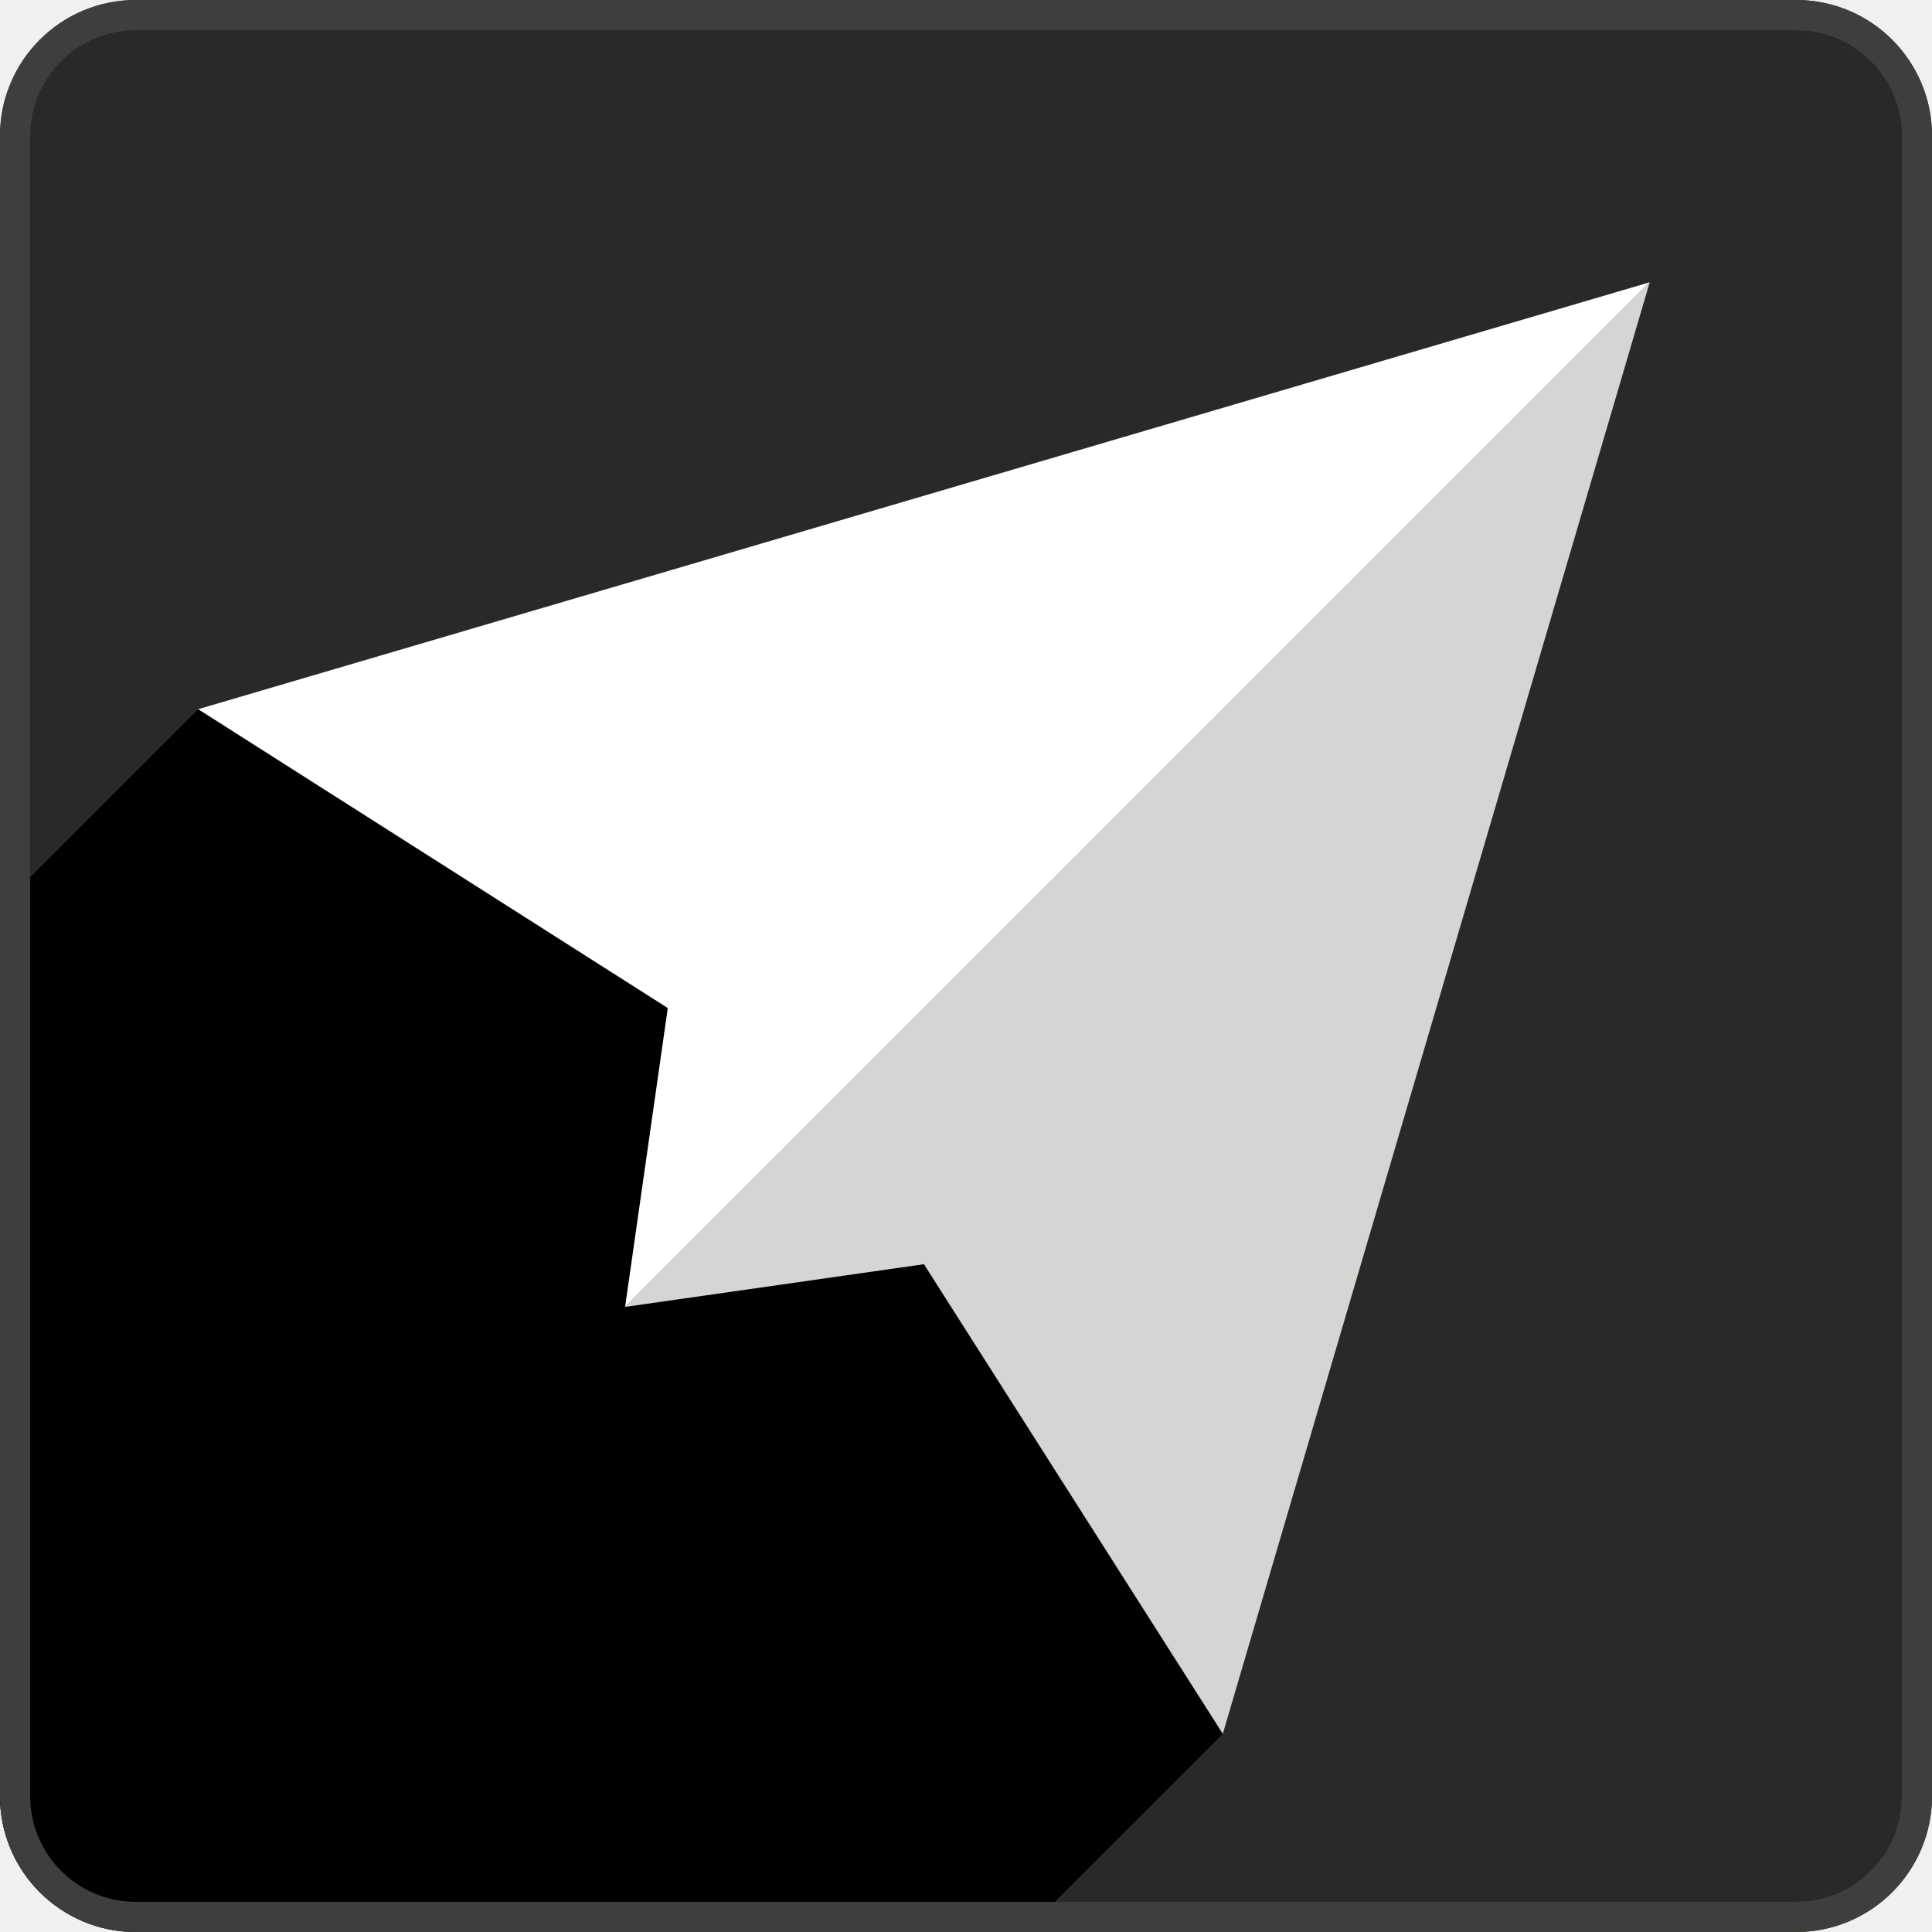
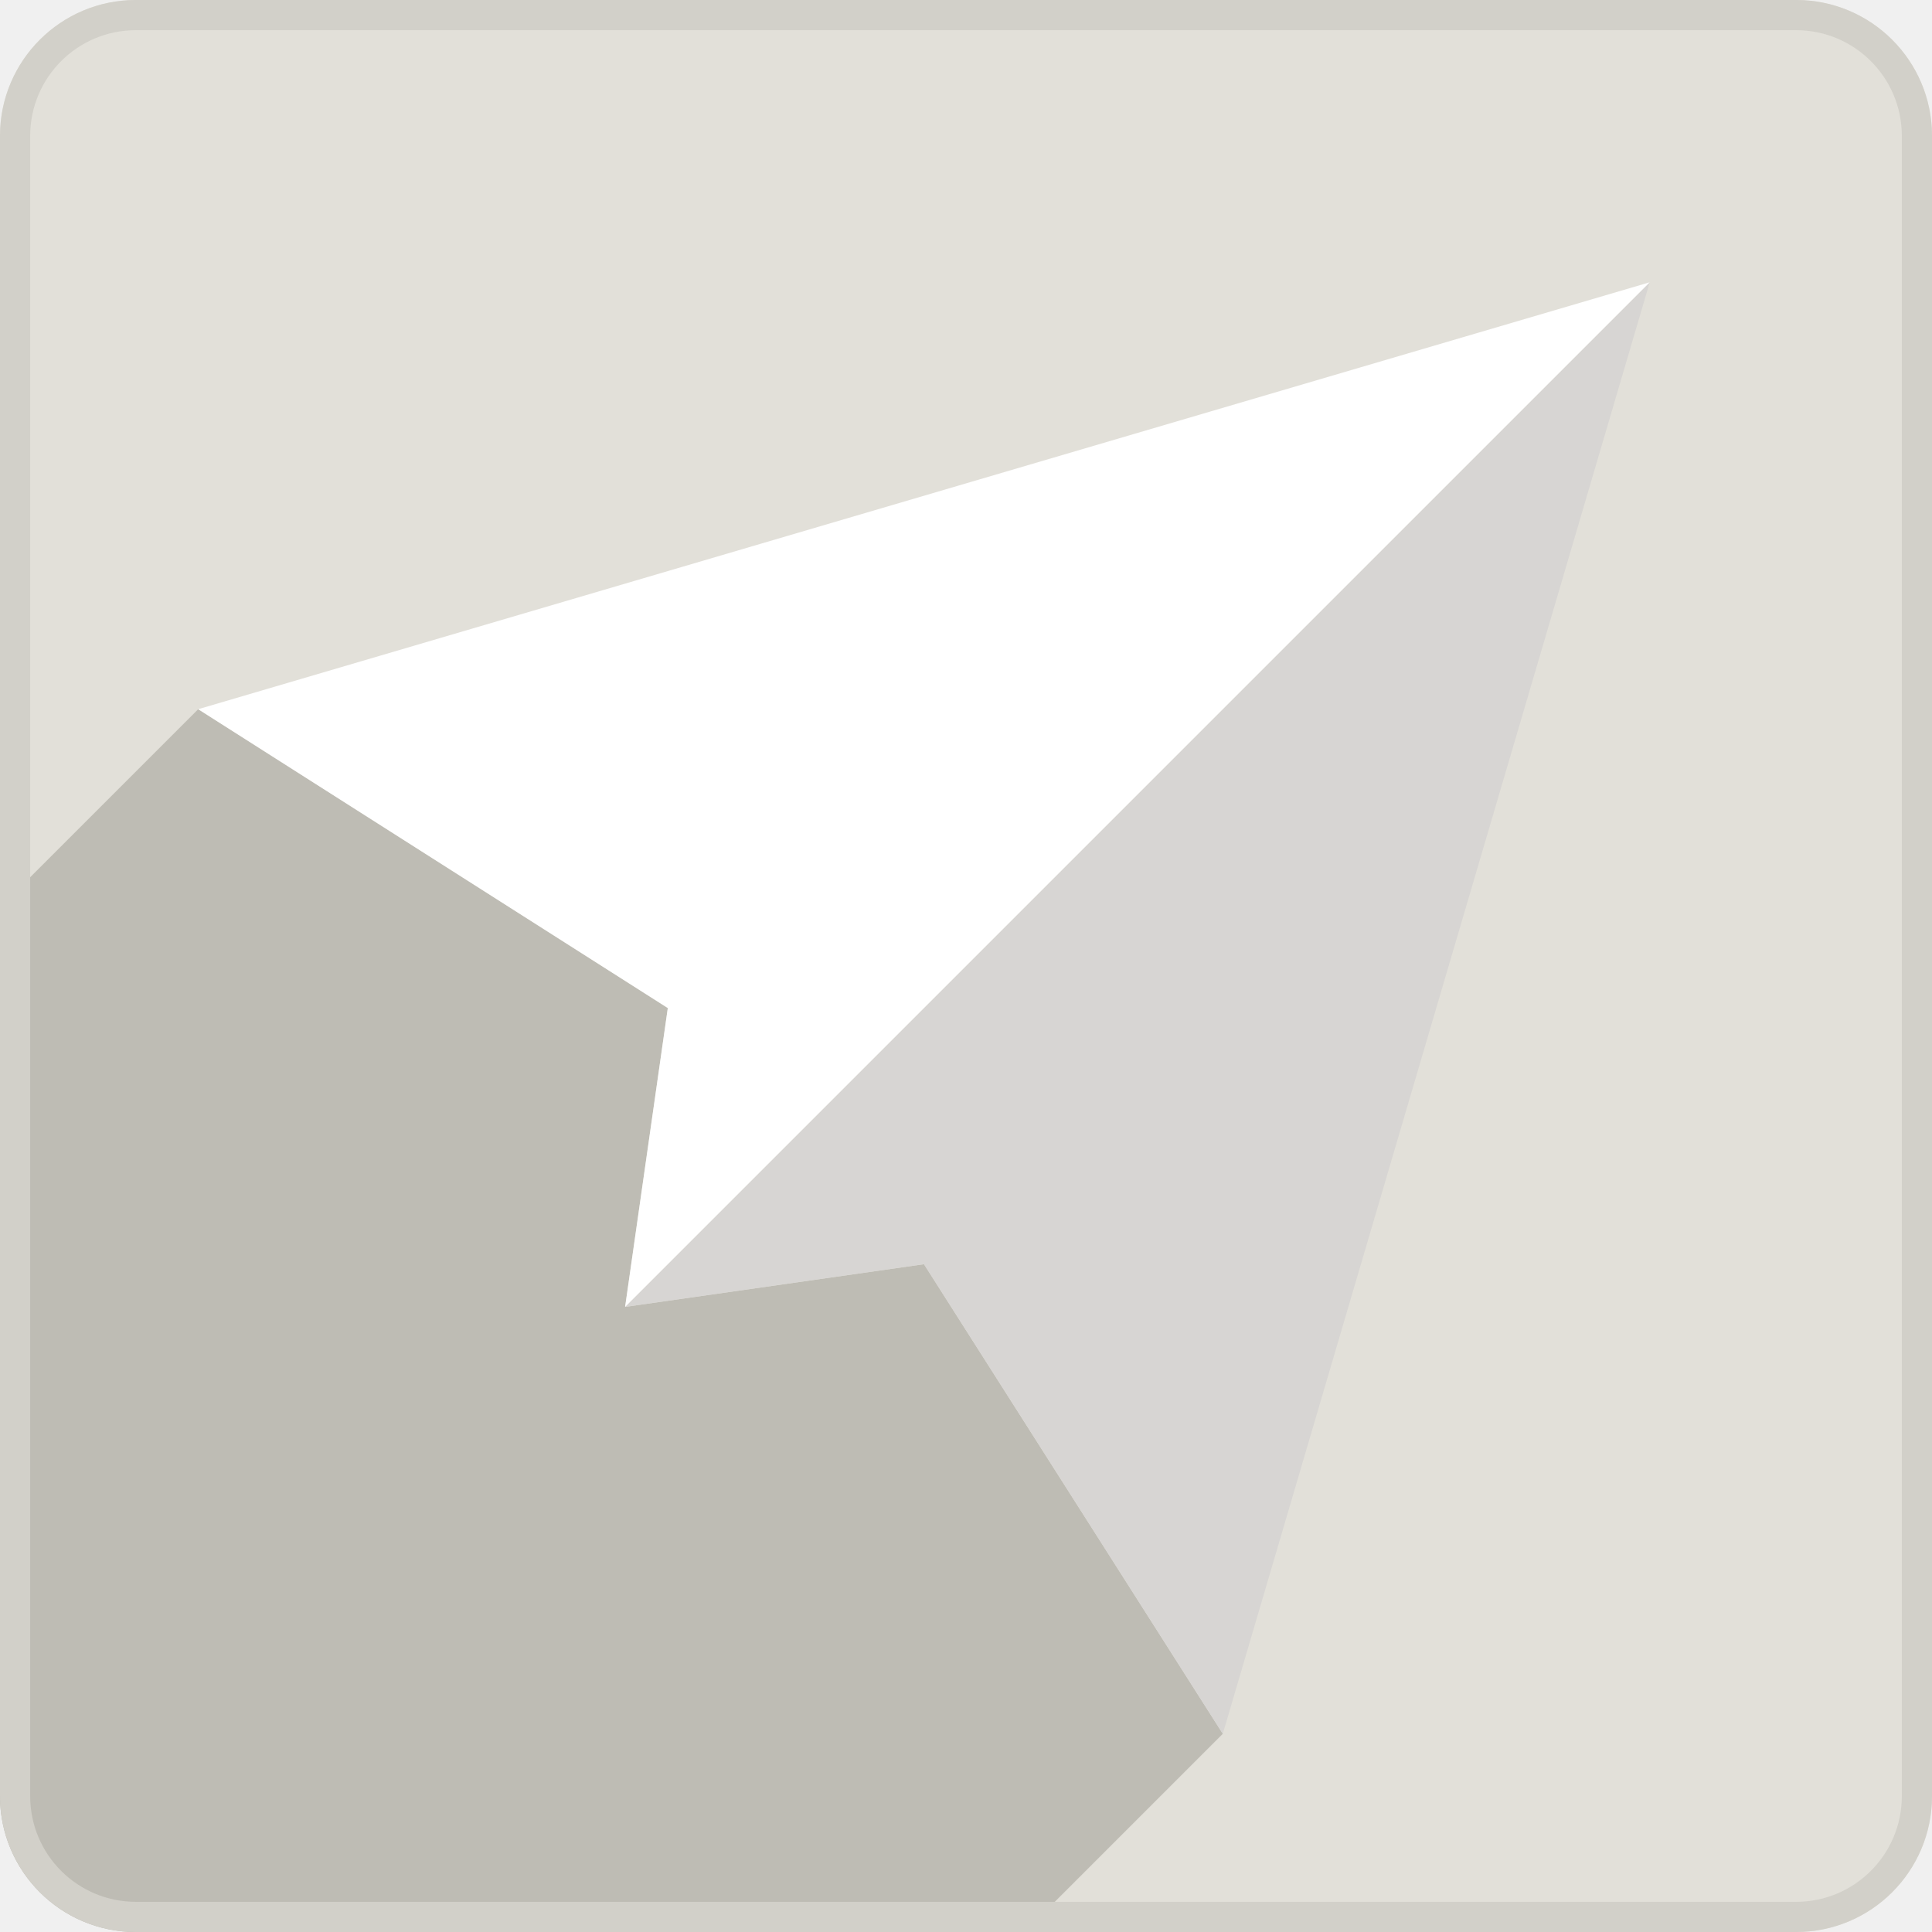
<svg xmlns="http://www.w3.org/2000/svg" viewBox="0 0 64 64" width="64" height="64">
  <defs>
    <clipPath id="plate">
      <rect width="64" height="64" rx="4.5" />
    </clipPath>
  </defs>
  <g clip-path="url(#plate)">
-     <rect width="64" height="64" fill="#2A2927" />
+     <rect width="64" height="64" fill="#E2E0D9" />
    <g transform="translate(2.85 -2.85) rotate(45 32 32)">
-       <polygon points="8,48 8,130 56,130 56,48 38,44 32,52 26,44" fill="#000000" />
+       <polygon points="8,48 8,130 56,130 56,48 38,44 32,52 26,44" fill="#BEBCB4" />
      <polygon points="32,4 32,52 38,44 56,48" fill="#D7D5D3" />
      <polygon points="32,4 8,48 26,44 32,52" fill="#FFFFFF" />
    </g>
  </g>
-   <rect x="0.5" y="0.5" width="63" height="63" rx="4" fill="none" stroke="#3F3E3C" />
+   <rect x="0.5" y="0.5" width="63" height="63" rx="4" fill="none" stroke="#D2D0C9" />
</svg>
